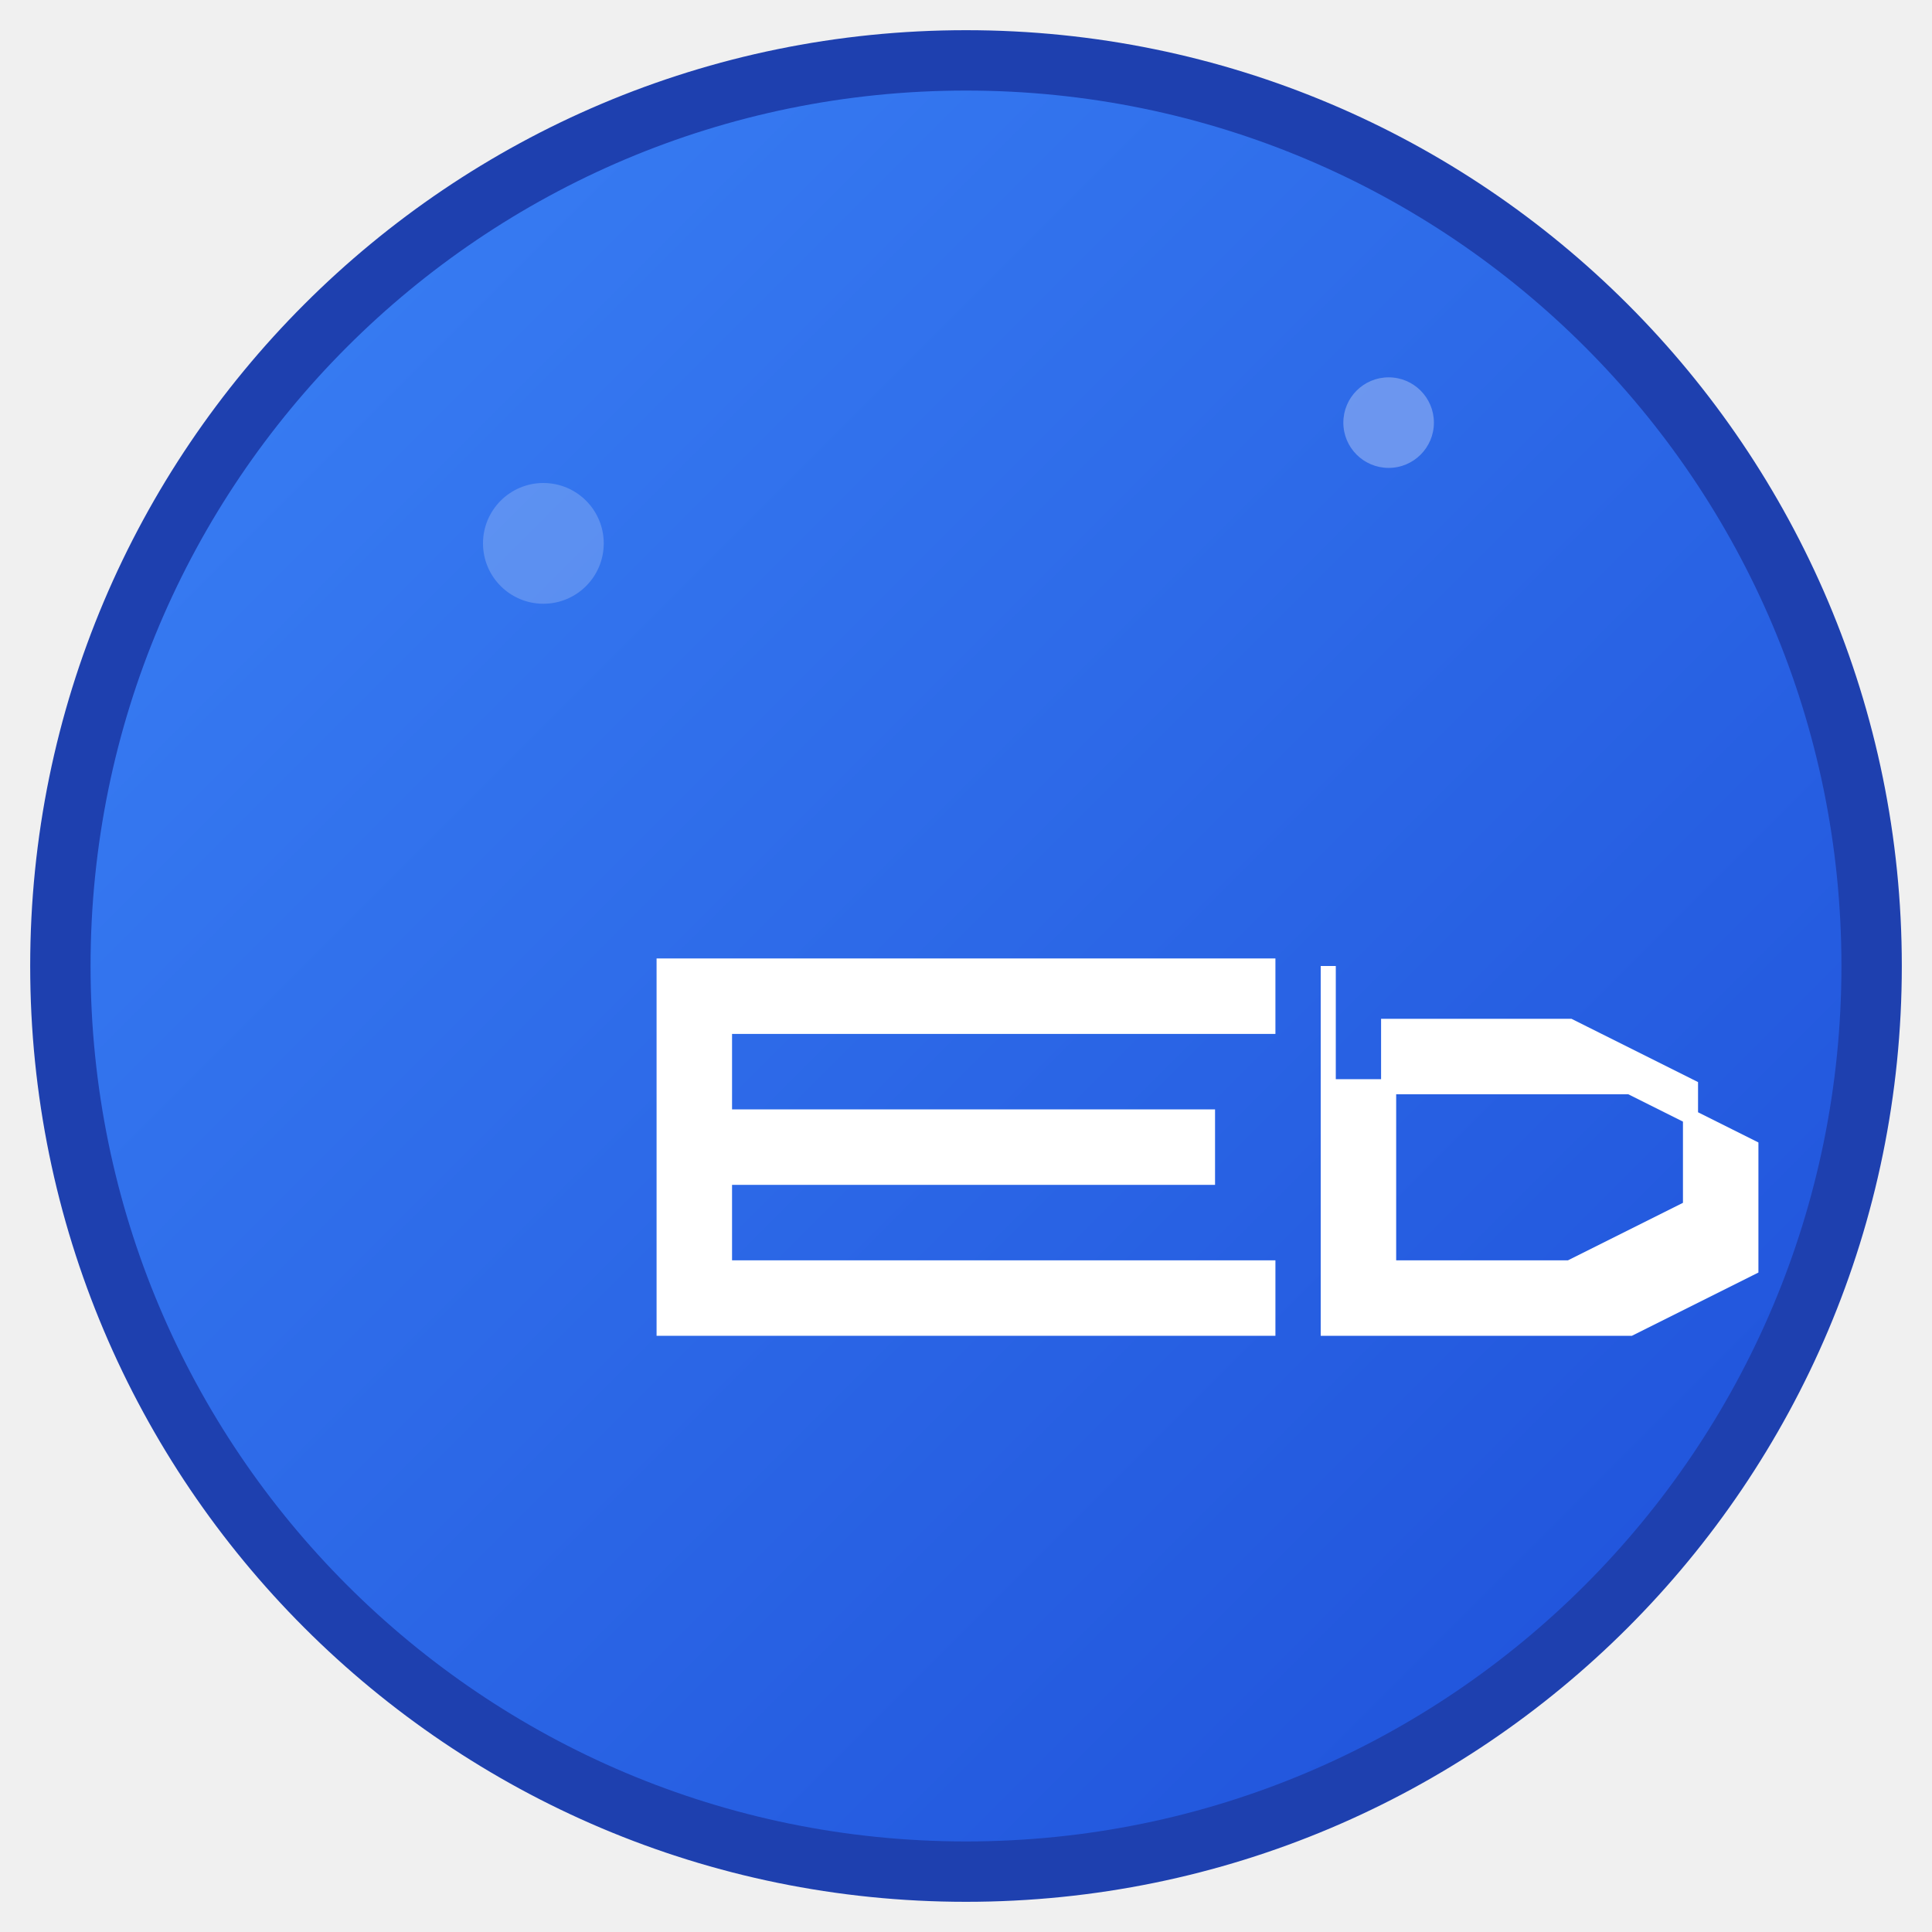
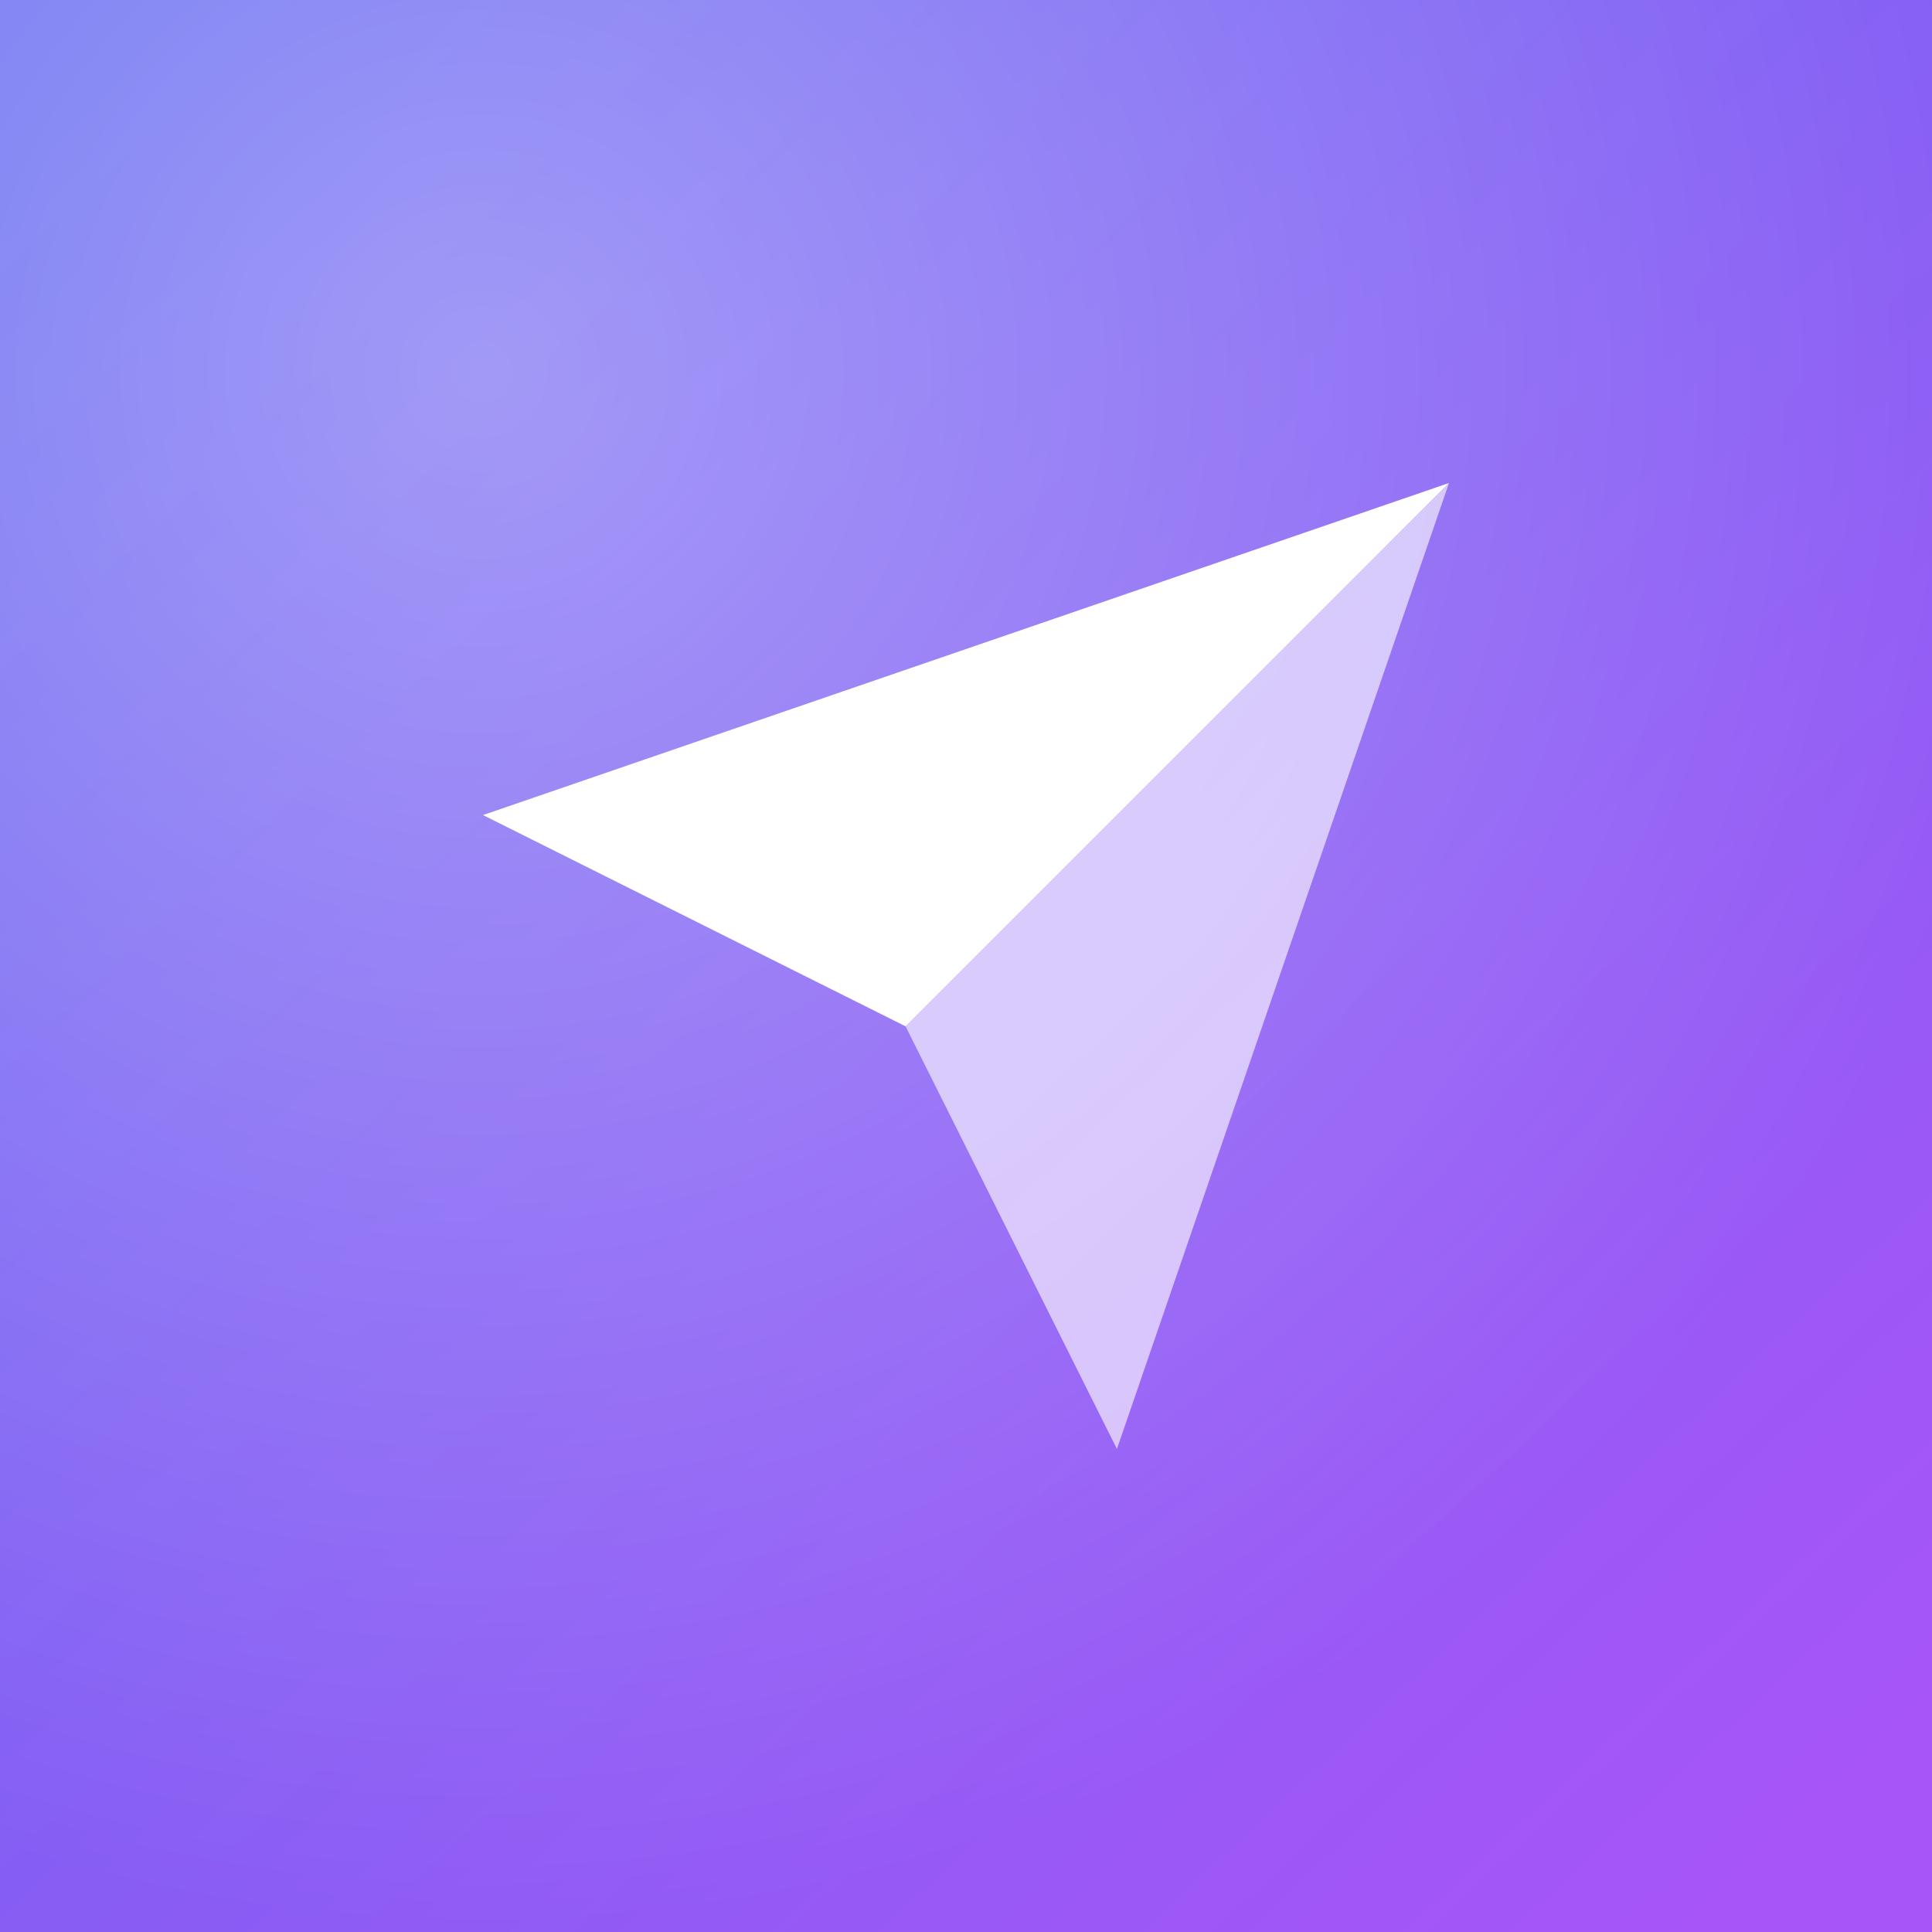
<svg xmlns="http://www.w3.org/2000/svg" width="64" height="64" viewBox="0 0 64 64" fill="none">
  <defs>
-     <linearGradient id="bgGradient" x1="0%" y1="0%" x2="100%" y2="100%">
-       <stop offset="0%" style="stop-color:#3B82F6;stop-opacity:1" />
-       <stop offset="100%" style="stop-color:#1D4ED8;stop-opacity:1" />
+     <linearGradient id="ep-bg" x1="4" y1="2" x2="60" y2="62" gradientUnits="userSpaceOnUse">
+       <stop offset="0%" stop-color="#6366f1" />
+       <stop offset="100%" stop-color="#a855f7" />
    </linearGradient>
+     <radialGradient id="ep-sheen" cx="0" cy="0" r="1" gradientUnits="userSpaceOnUse" gradientTransform="translate(16 12) rotate(48) scale(52)">
+       <stop offset="0%" stop-color="#ffffff" stop-opacity="0.35" />
+       <stop offset="100%" stop-color="#ffffff" stop-opacity="0" />
+     </radialGradient>
  </defs>
-   <circle cx="32" cy="32" r="30" fill="url(#bgGradient)" stroke="#1E40AF" stroke-width="2" />
-   <g transform="translate(32, 38)">
-     <path d="M-10 -6 L-10 6 L10 6 L10 4 L-8 4 L-8 1 L8 1 L8 -1 L-8 -1 L-8 -4 L10 -4 L10 -6 Z" fill="#FFFFFF" stroke="#FFFFFF" stroke-width="0.5" />
-     <path d="M12 -6 L12 6 L22 6 L26 4 L26 0 L22 -2 L12 -2 Z M14 -4 L20 -4 L24 -2 L24 2 L20 4 L14 4 Z" fill="#FFFFFF" stroke="#FFFFFF" stroke-width="0.5" />
-   </g>
-   <circle cx="18" cy="18" r="2" fill="#FFFFFF" opacity="0.2" />
-   <circle cx="46" cy="14" r="1.5" fill="#FFFFFF" opacity="0.3" />
+   <rect width="64" height="64" fill="url(#ep-bg)" />
+   <rect width="64" height="64" fill="url(#ep-sheen)" />
+   <path d="M48 16 L16 27 L30 34 Z" fill="#ffffff" />
+   <path d="M48 16 L30 34 L37 48 Z" fill="#ffffff" fill-opacity="0.62" />
</svg>
